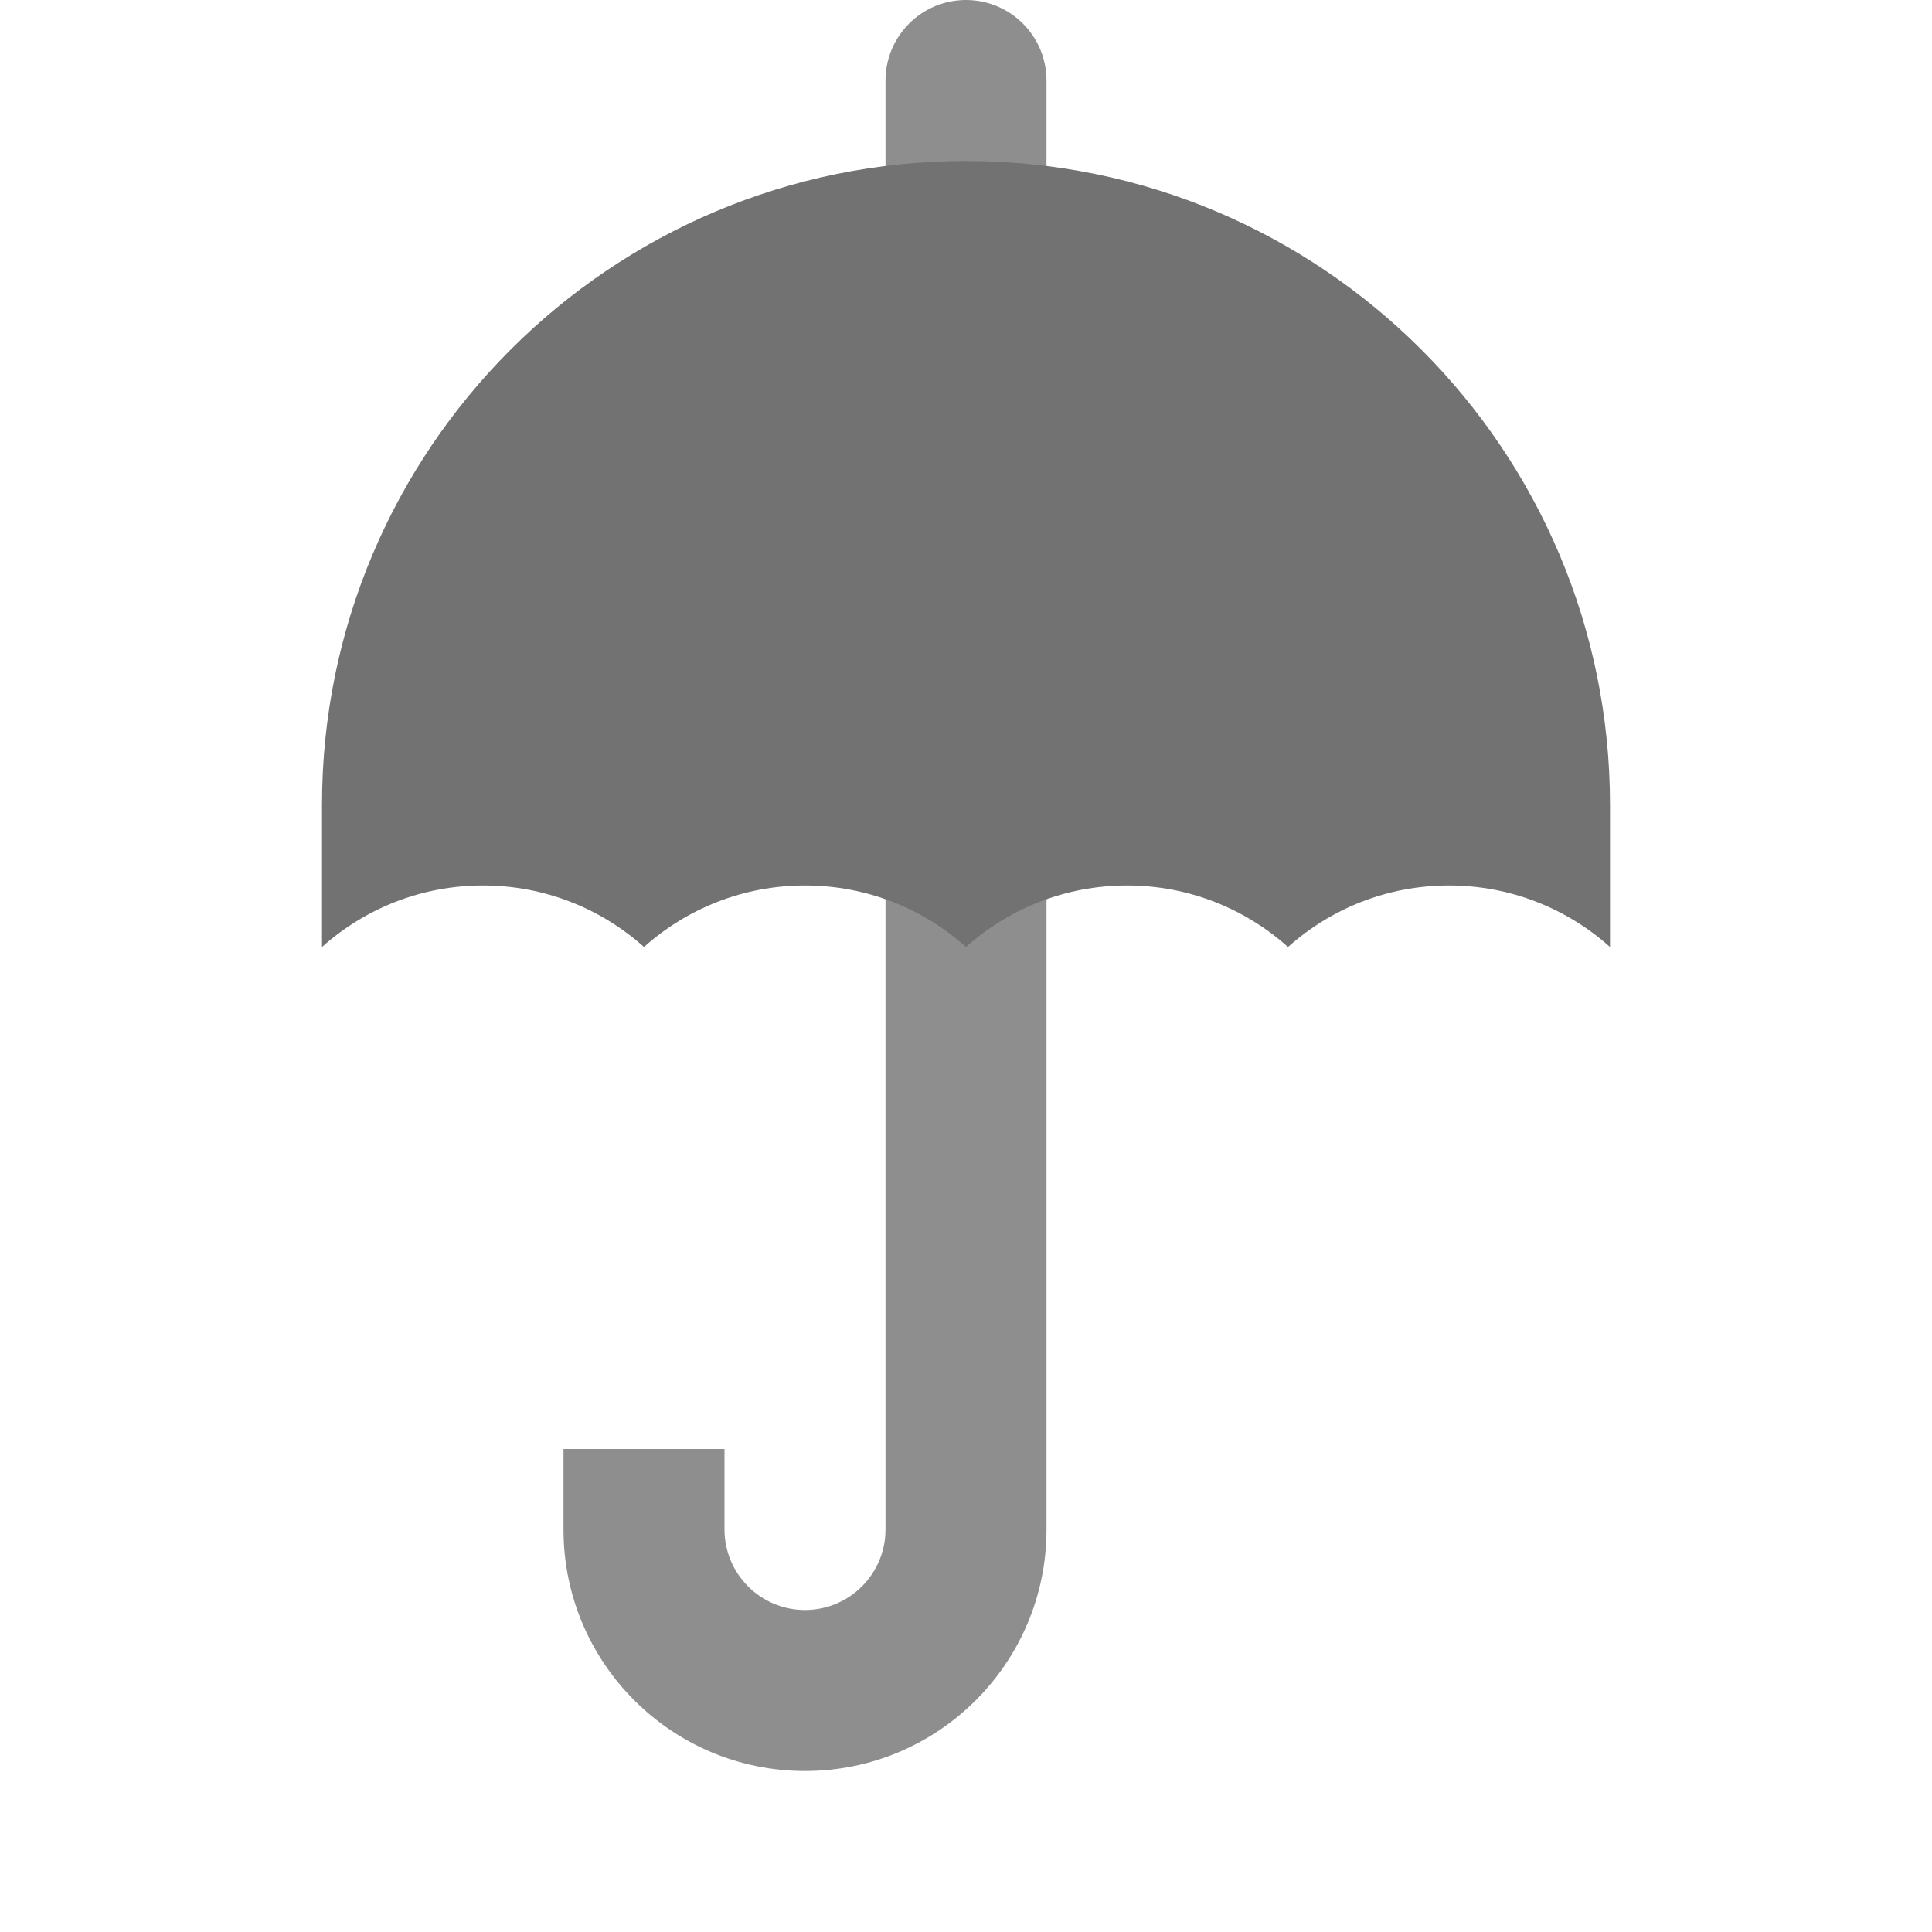
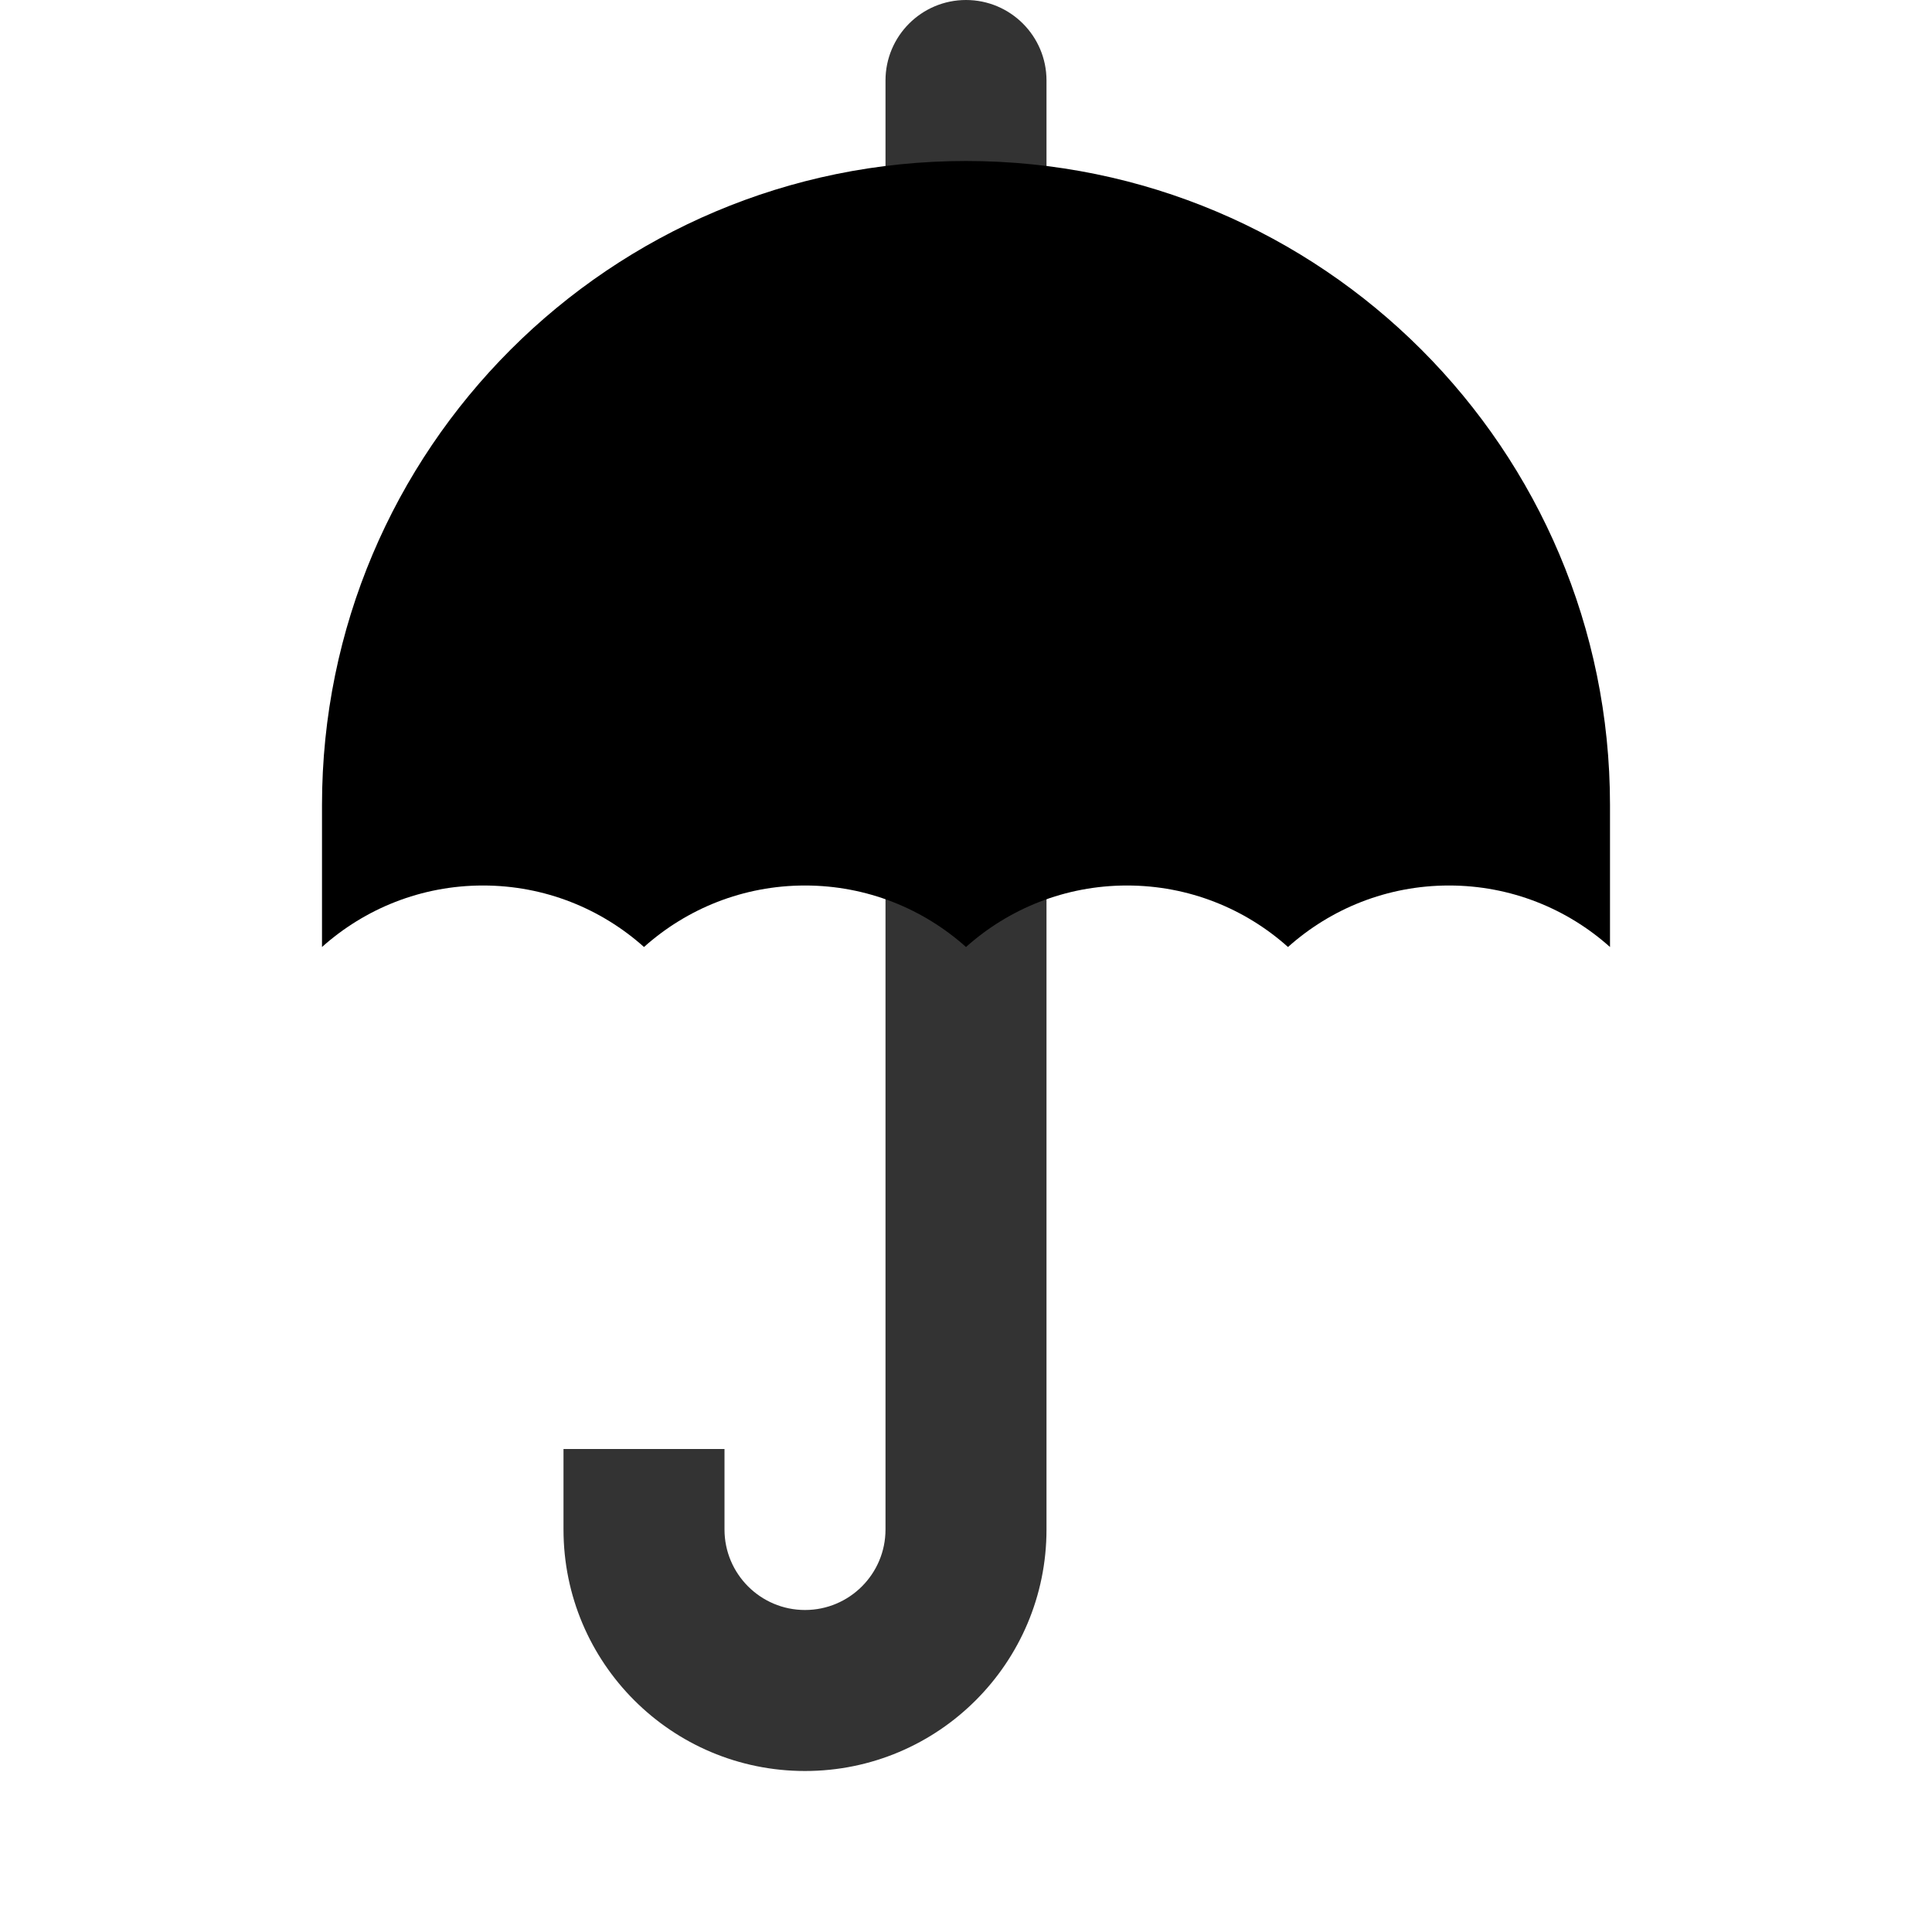
- <svg xmlns="http://www.w3.org/2000/svg" width="24" height="24" viewBox="0 0 24 24" fill="none">
-   <path opacity="0.8" fill-rule="evenodd" clip-rule="evenodd" d="M7 18L7 19C7 20.657 8.343 22 10 22C11.657 22 13 20.657 13 19L13 1C13 0.448 12.552 1.23489e-07 12 2.18557e-07C11.448 1.94416e-07 11 0.448 11 1L11 19C11 19.552 10.552 20 10 20C9.448 20 9 19.552 9 19L9 18L7 18Z" fill="#727272" />
-   <path d="M4 11.764L4 10C4 5.582 7.582 2 12 2C16.418 2 20 5.582 20 10L20 11.764C19.469 11.289 18.768 11 18 11C17.232 11 16.531 11.289 16 11.764C15.469 11.289 14.768 11 14 11C13.232 11 12.531 11.289 12 11.764C11.469 11.289 10.768 11 10 11C9.232 11 8.531 11.289 8 11.764C7.469 11.289 6.768 11 6 11C5.232 11 4.531 11.289 4 11.764Z" fill="#727272" />
+ <svg xmlns="http://www.w3.org/2000/svg" width="24" height="24" viewBox="0 0 24 24">
+   <path opacity="0.8" fill-rule="evenodd" clip-rule="evenodd" d="M7 18L7 19C7 20.657 8.343 22 10 22C11.657 22 13 20.657 13 19L13 1C13 0.448 12.552 1.23489e-07 12 2.18557e-07C11.448 1.94416e-07 11 0.448 11 1L11 19C11 19.552 10.552 20 10 20C9.448 20 9 19.552 9 19L9 18L7 18Z" />
+   <path d="M4 11.764L4 10C4 5.582 7.582 2 12 2C16.418 2 20 5.582 20 10L20 11.764C19.469 11.289 18.768 11 18 11C17.232 11 16.531 11.289 16 11.764C15.469 11.289 14.768 11 14 11C13.232 11 12.531 11.289 12 11.764C11.469 11.289 10.768 11 10 11C9.232 11 8.531 11.289 8 11.764C7.469 11.289 6.768 11 6 11C5.232 11 4.531 11.289 4 11.764Z" />
</svg>
